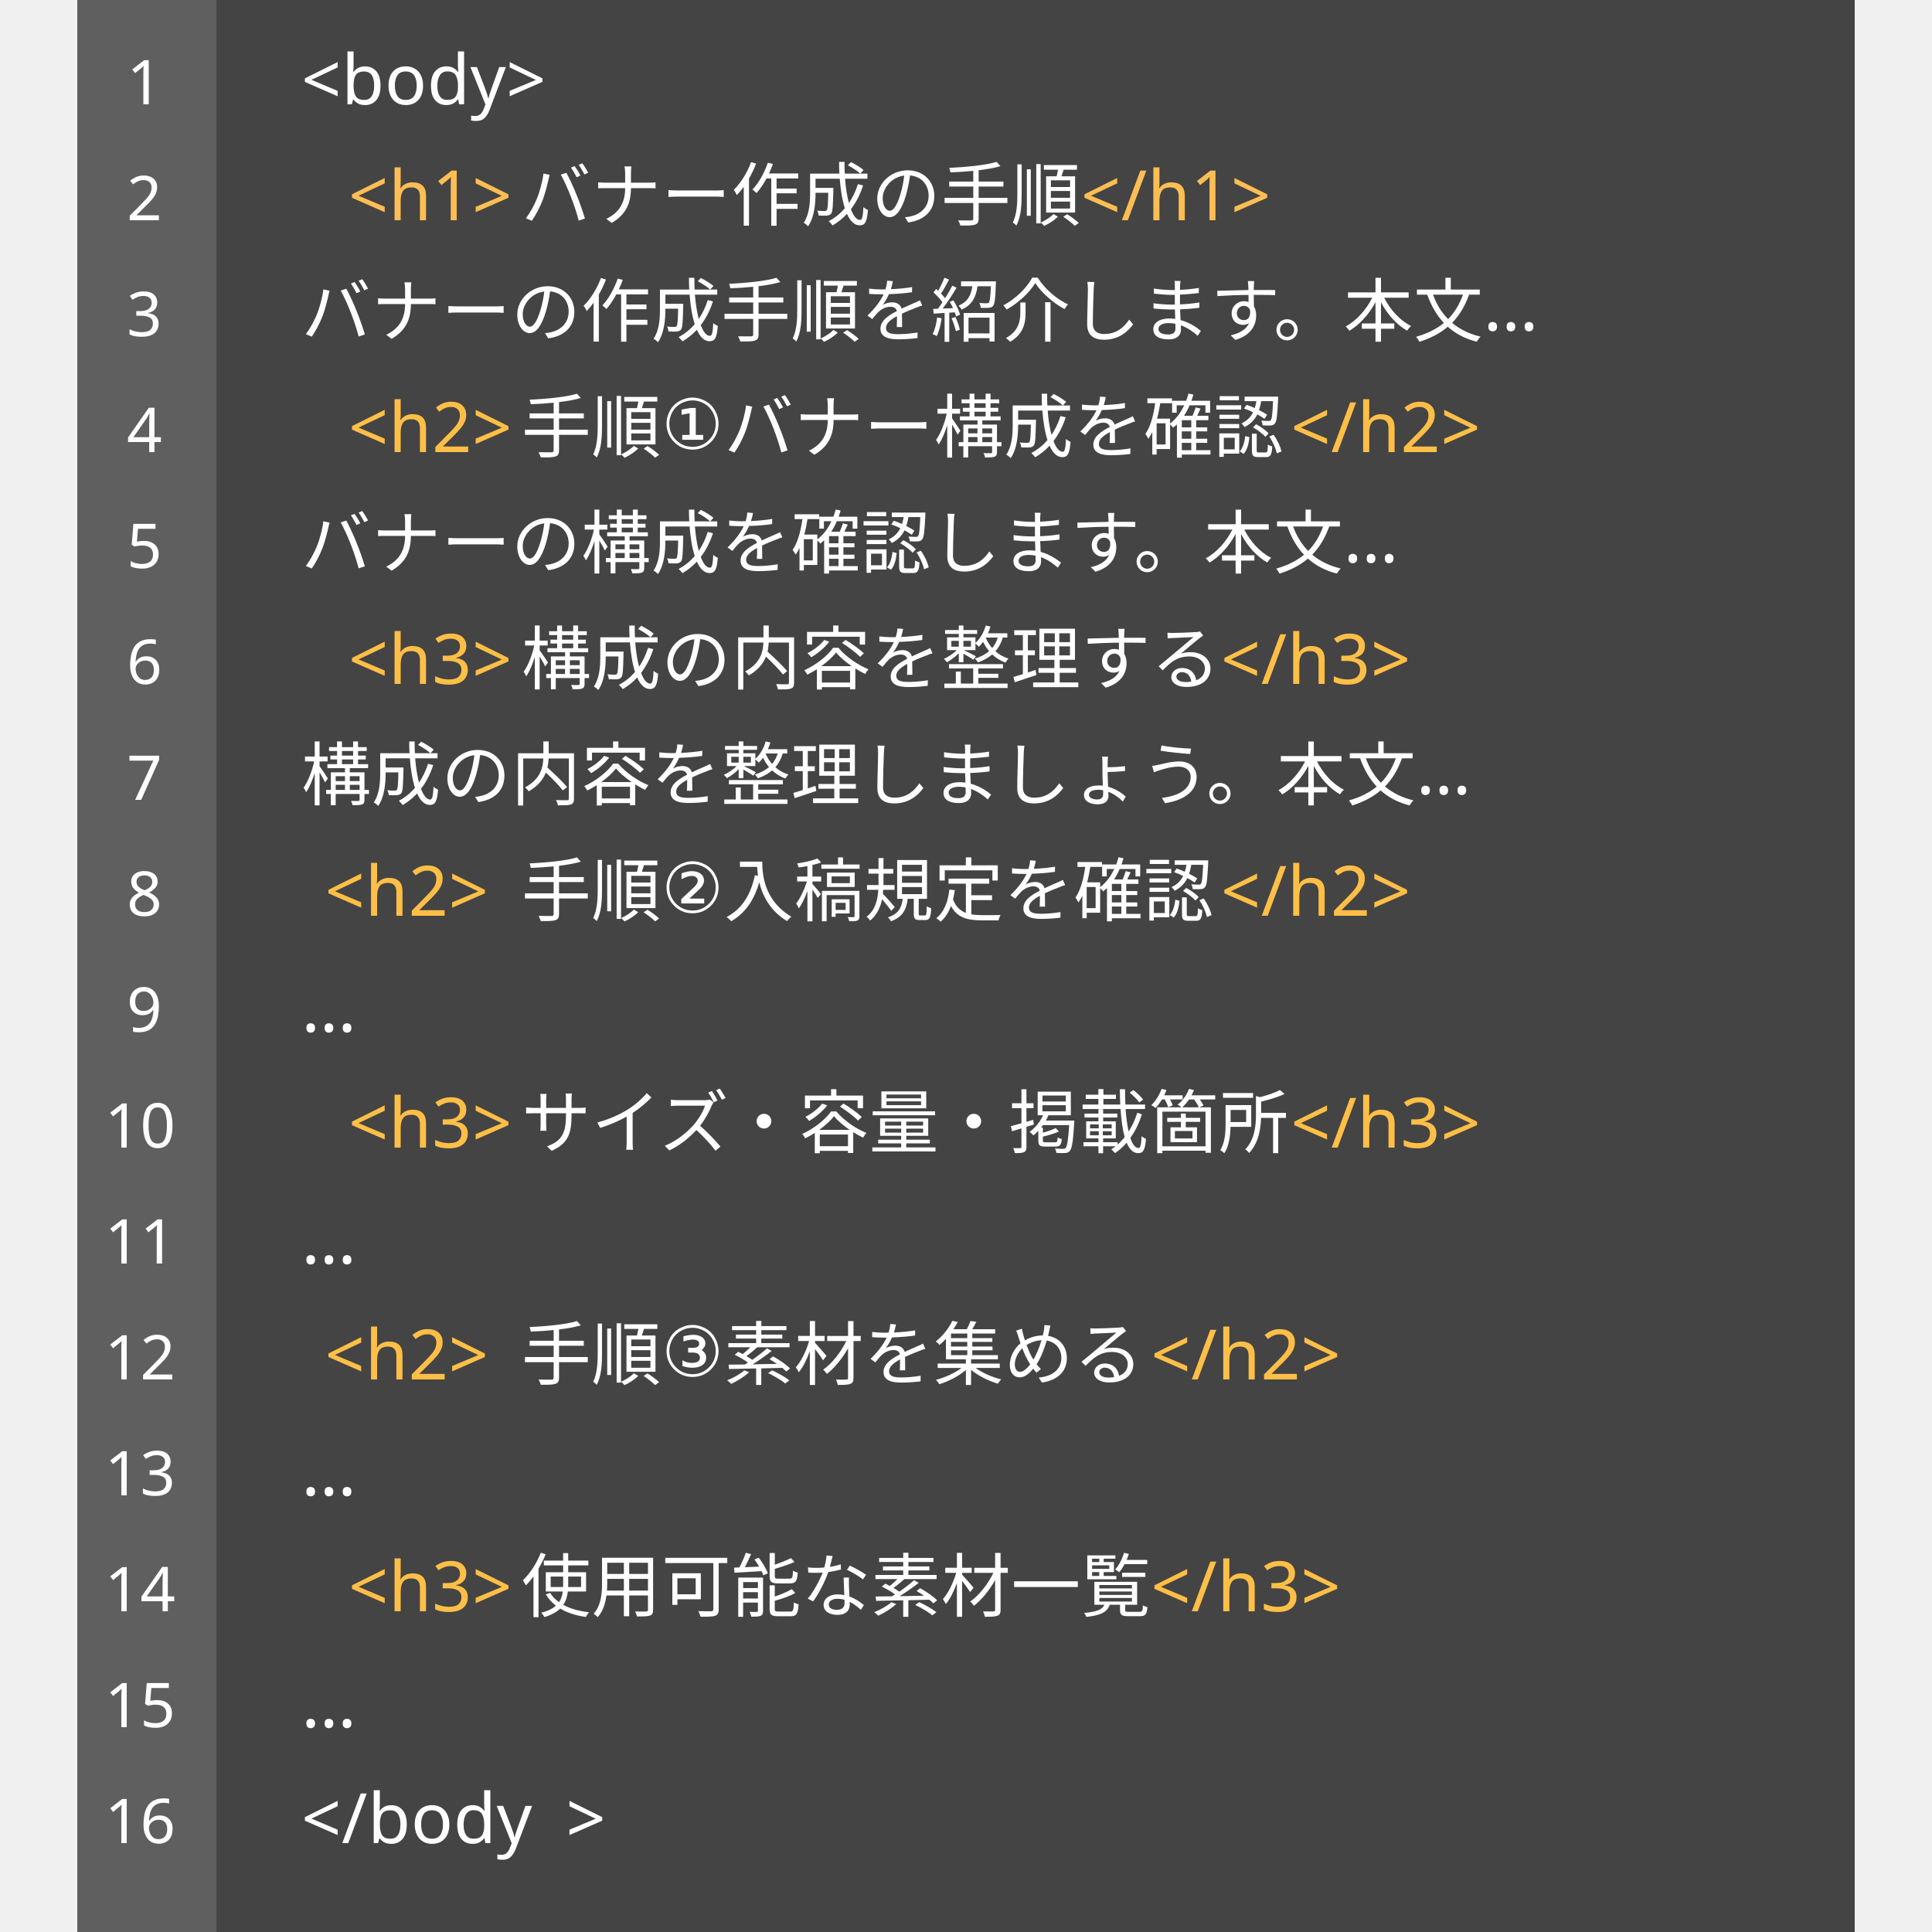
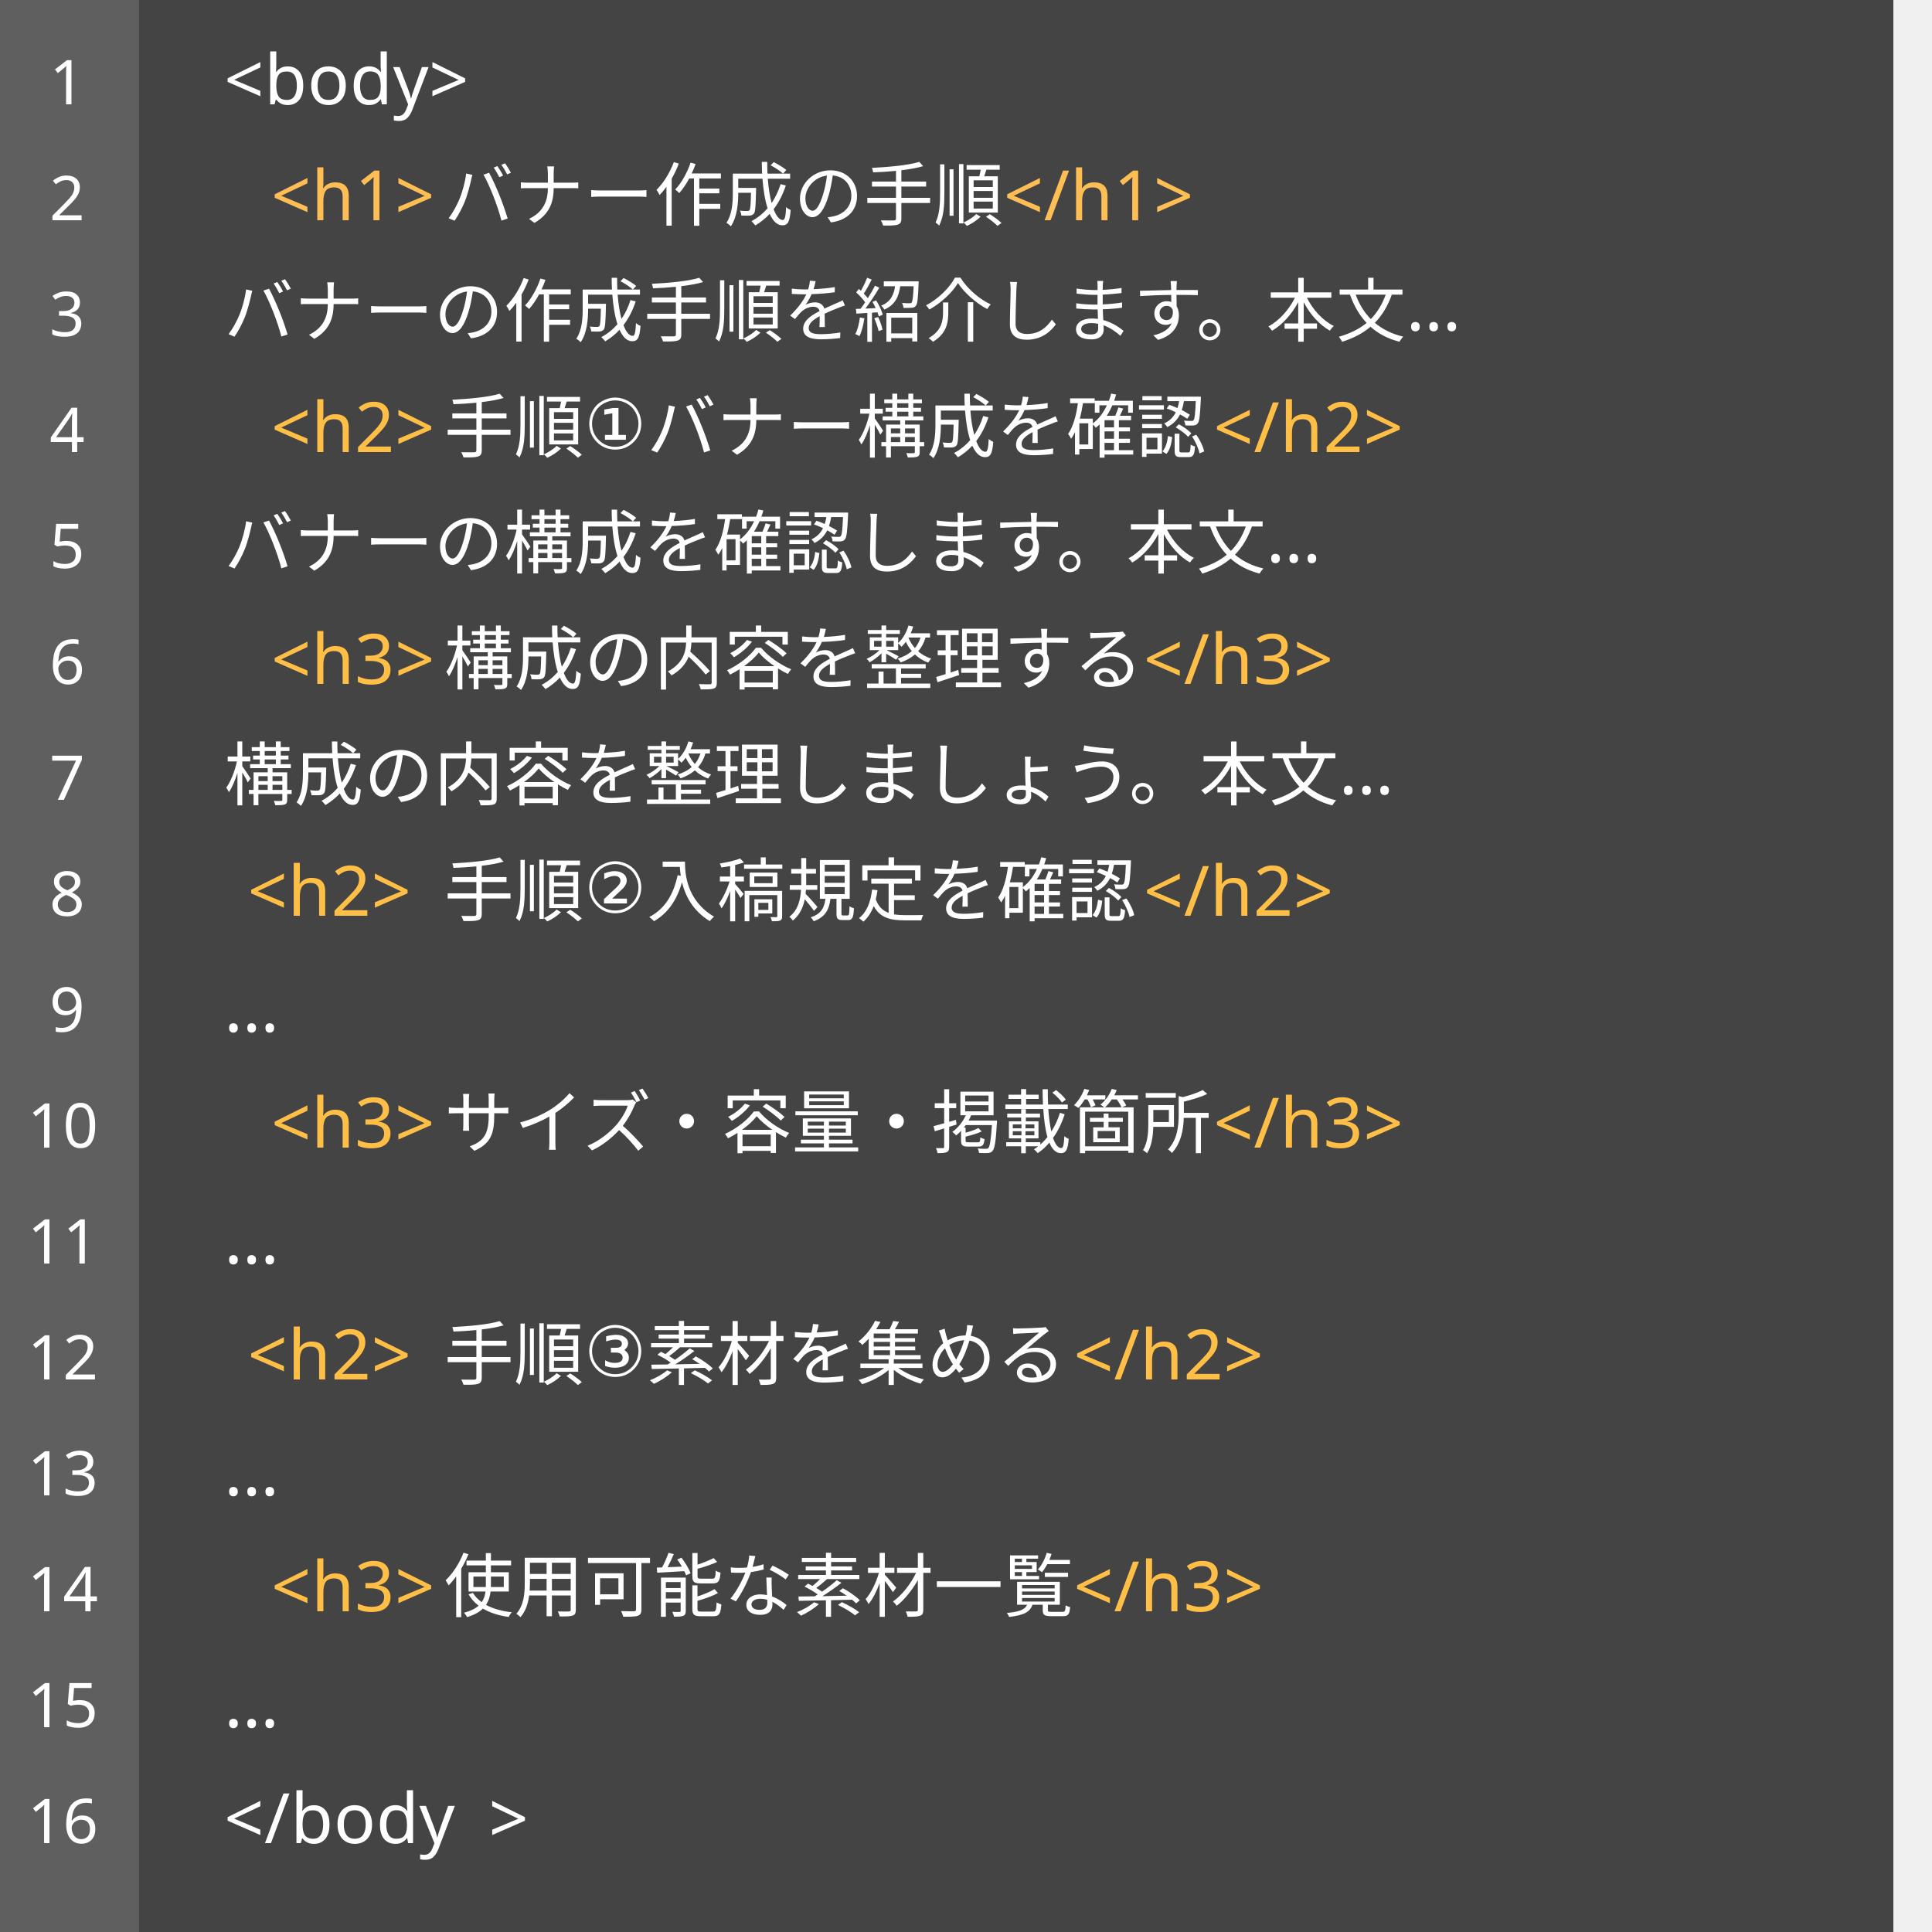
<svg xmlns="http://www.w3.org/2000/svg" width="500px" height="500px" viewBox="0 0 500 500" version="1.1" style="background: #FFFFFF;">
  <defs />
  <g id="Page-1" stroke="none" stroke-width="1" fill="none" fill-rule="evenodd">
    <g id="4.1.2_ok_1">
-       <rect id="Rectangle-10" fill="#444444" x="20" y="0" width="460" height="500" />
+       <rect id="Rectangle-10" fill="#444444" x="0" y="0" width="490" height="500" />
      <text id="&lt;body&gt;-&lt;h1&gt;バナー作成の手順&lt;" font-family="HiraginoSans-W6, Hiragino Sans" font-size="18" font-weight="500" line-spacing="30" letter-spacing="0.1">
-         <tspan x="78" y="27" fill="#FFFFFF">&lt;body&gt;</tspan>
-         <tspan x="78" y="57" fill="#FFCD7B">  </tspan>
-         <tspan x="90.188" y="57" fill="#FFBE53">&lt;h1&gt;</tspan>
-         <tspan x="134.958" y="57" fill="#FFFFFF">バナー作成の手順</tspan>
-         <tspan x="279.758" y="57" fill="#FFBE53">&lt;/h1&gt;</tspan>
-         <tspan x="333.988" y="57" fill="#FFFFFF" />
-         <tspan x="78" y="87" fill="#FFFFFF">  バナーの作成手順を紹介します。本文…</tspan>
-         <tspan x="78" y="117" fill="#FFFFFF">  </tspan>
-         <tspan x="90.188" y="117" fill="#FFBF47">&lt;h2&gt;</tspan>
-         <tspan x="134.958" y="117" fill="#FFFFFF">手順①バナー構成を確認</tspan>
-         <tspan x="334.058" y="117" fill="#FFBF47">&lt;/h2&gt;</tspan>
-         <tspan x="78" y="147" fill="#FFFFFF">  バナーの構成を確認します。本文…</tspan>
-         <tspan x="78" y="177" fill="#FFFFFF">  </tspan>
-         <tspan x="90.188" y="177" fill="#FFBF47">&lt;h3&gt;</tspan>
-         <tspan x="134.958" y="177" fill="#FFFFFF">構成の内容を整理する</tspan>
-         <tspan x="315.958" y="177" fill="#FFBF47">&lt;/h3&gt;</tspan>
-         <tspan x="78" y="207" fill="#FFFFFF">  構成の内容を整理しましょう。本文…</tspan>
-         <tspan x="78" y="237" fill="#FFFFFF"> </tspan>
-         <tspan x="84.094" y="237" fill="#FFBF47"> &lt;h2&gt;</tspan>
-         <tspan x="134.958" y="237" fill="#FFFFFF">手順②入稿規定を確認</tspan>
-         <tspan x="315.958" y="237" fill="#FFBF47">&lt;/h2&gt;</tspan>
-         <tspan x="370.188" y="237" fill="#FFFFFF" />
-         <tspan x="78" y="267" fill="#FFFFFF">  …</tspan>
-         <tspan x="78" y="297" fill="#FFFFFF">  </tspan>
-         <tspan x="90.188" y="297" fill="#FFBF47">&lt;h3&gt;</tspan>
-         <tspan x="134.958" y="297" fill="#FFFFFF">サイズ・容量・掲載箇所</tspan>
-         <tspan x="334.058" y="297" fill="#FFBF47">&lt;/h3&gt;</tspan>
-         <tspan x="78" y="327" fill="#FFFFFF">  …</tspan>
-         <tspan x="78" y="357" fill="#FFFFFF"> </tspan>
-         <tspan x="84.094" y="357" fill="#FFBF47"> &lt;h2&gt;</tspan>
-         <tspan x="134.958" y="357" fill="#FFFFFF">手順③素材を集める</tspan>
-         <tspan x="297.858" y="357" fill="#FFBF47">&lt;/h2&gt;</tspan>
-         <tspan x="78" y="387" fill="#FFFFFF">  …</tspan>
-         <tspan x="78" y="417" fill="#FFFFFF">  </tspan>
-         <tspan x="90.188" y="417" fill="#FFBF47">&lt;h3&gt;</tspan>
-         <tspan x="134.958" y="417" fill="#FFFFFF">使用可能な素材一覧</tspan>
-         <tspan x="297.858" y="417" fill="#FFBF47">&lt;/h3&gt;</tspan>
-         <tspan x="78" y="447" fill="#FFFFFF">  …</tspan>
-         <tspan x="78" y="477" fill="#FFFFFF">&lt;/body</tspan>
-         <tspan x="146.478" y="477" fill="#FFFFFF">&gt;</tspan>
+         <tspan x="58" y="27" fill="#FFFFFF">&lt;body&gt;</tspan>
+         <tspan x="58" y="57" fill="#FFCD7B">  </tspan>
+         <tspan x="70.188" y="57" fill="#FFBE53">&lt;h1&gt;</tspan>
+         <tspan x="114.958" y="57" fill="#FFFFFF">バナー作成の手順</tspan>
+         <tspan x="259.758" y="57" fill="#FFBE53">&lt;/h1&gt;</tspan>
+         <tspan x="313.988" y="57" fill="#FFFFFF" />
+         <tspan x="58" y="87" fill="#FFFFFF">  バナーの作成手順を紹介します。本文…</tspan>
+         <tspan x="58" y="117" fill="#FFFFFF">  </tspan>
+         <tspan x="70.188" y="117" fill="#FFBF47">&lt;h2&gt;</tspan>
+         <tspan x="114.958" y="117" fill="#FFFFFF">手順①バナー構成を確認</tspan>
+         <tspan x="314.058" y="117" fill="#FFBF47">&lt;/h2&gt;</tspan>
+         <tspan x="58" y="147" fill="#FFFFFF">  バナーの構成を確認します。本文…</tspan>
+         <tspan x="58" y="177" fill="#FFFFFF">  </tspan>
+         <tspan x="70.188" y="177" fill="#FFBF47">&lt;h3&gt;</tspan>
+         <tspan x="114.958" y="177" fill="#FFFFFF">構成の内容を整理する</tspan>
+         <tspan x="295.958" y="177" fill="#FFBF47">&lt;/h3&gt;</tspan>
+         <tspan x="58" y="207" fill="#FFFFFF">  構成の内容を整理しましょう。本文…</tspan>
+         <tspan x="58" y="237" fill="#FFFFFF"> </tspan>
+         <tspan x="64.094" y="237" fill="#FFBF47"> &lt;h2&gt;</tspan>
+         <tspan x="114.958" y="237" fill="#FFFFFF">手順②入稿規定を確認</tspan>
+         <tspan x="295.958" y="237" fill="#FFBF47">&lt;/h2&gt;</tspan>
+         <tspan x="350.188" y="237" fill="#FFFFFF" />
+         <tspan x="58" y="267" fill="#FFFFFF">  …</tspan>
+         <tspan x="58" y="297" fill="#FFFFFF">  </tspan>
+         <tspan x="70.188" y="297" fill="#FFBF47">&lt;h3&gt;</tspan>
+         <tspan x="114.958" y="297" fill="#FFFFFF">サイズ・容量・掲載箇所</tspan>
+         <tspan x="314.058" y="297" fill="#FFBF47">&lt;/h3&gt;</tspan>
+         <tspan x="58" y="327" fill="#FFFFFF">  …</tspan>
+         <tspan x="58" y="357" fill="#FFFFFF"> </tspan>
+         <tspan x="64.094" y="357" fill="#FFBF47"> &lt;h2&gt;</tspan>
+         <tspan x="114.958" y="357" fill="#FFFFFF">手順③素材を集める</tspan>
+         <tspan x="277.858" y="357" fill="#FFBF47">&lt;/h2&gt;</tspan>
+         <tspan x="58" y="387" fill="#FFFFFF">  …</tspan>
+         <tspan x="58" y="417" fill="#FFFFFF">  </tspan>
+         <tspan x="70.188" y="417" fill="#FFBF47">&lt;h3&gt;</tspan>
+         <tspan x="114.958" y="417" fill="#FFFFFF">使用可能な素材一覧</tspan>
+         <tspan x="277.858" y="417" fill="#FFBF47">&lt;/h3&gt;</tspan>
+         <tspan x="58" y="447" fill="#FFFFFF">  …</tspan>
+         <tspan x="58" y="477" fill="#FFFFFF">&lt;/body</tspan>
+         <tspan x="126.478" y="477" fill="#FFFFFF">&gt;</tspan>
      </text>
-       <rect id="Rectangle-2" fill="#CCCCCC" opacity="0.2" x="20" y="0" width="36" height="500" />
+       <rect id="Rectangle-2" fill="#CCCCCC" opacity="0.2" x="0" y="0" width="36" height="500" />
      <text id="1-2-3-4-5-6-7-8-9-10" font-family="HiraginoSans-W6, Hiragino Sans" font-size="16" font-weight="500" line-spacing="30" fill="#FFFFFF">
-         <tspan x="32.804" y="27">1</tspan>
-         <tspan x="32.804" y="57">2</tspan>
-         <tspan x="32.804" y="87">3</tspan>
-         <tspan x="32.804" y="117">4</tspan>
-         <tspan x="32.804" y="147">5</tspan>
-         <tspan x="32.804" y="177">6</tspan>
-         <tspan x="32.804" y="207">7</tspan>
-         <tspan x="32.804" y="237">8</tspan>
-         <tspan x="32.804" y="267">9</tspan>
-         <tspan x="27.108" y="297">10</tspan>
-         <tspan x="27.108" y="327">11</tspan>
-         <tspan x="27.108" y="357">12</tspan>
-         <tspan x="27.108" y="387">13</tspan>
-         <tspan x="27.108" y="417">14</tspan>
-         <tspan x="27.108" y="447">15</tspan>
-         <tspan x="27.108" y="477">16</tspan>
+         <tspan x="12.804" y="27">1</tspan>
+         <tspan x="12.804" y="57">2</tspan>
+         <tspan x="12.804" y="87">3</tspan>
+         <tspan x="12.804" y="117">4</tspan>
+         <tspan x="12.804" y="147">5</tspan>
+         <tspan x="12.804" y="177">6</tspan>
+         <tspan x="12.804" y="207">7</tspan>
+         <tspan x="12.804" y="237">8</tspan>
+         <tspan x="12.804" y="267">9</tspan>
+         <tspan x="7.108" y="297">10</tspan>
+         <tspan x="7.108" y="327">11</tspan>
+         <tspan x="7.108" y="357">12</tspan>
+         <tspan x="7.108" y="387">13</tspan>
+         <tspan x="7.108" y="417">14</tspan>
+         <tspan x="7.108" y="447">15</tspan>
+         <tspan x="7.108" y="477">16</tspan>
      </text>
    </g>
  </g>
</svg>
